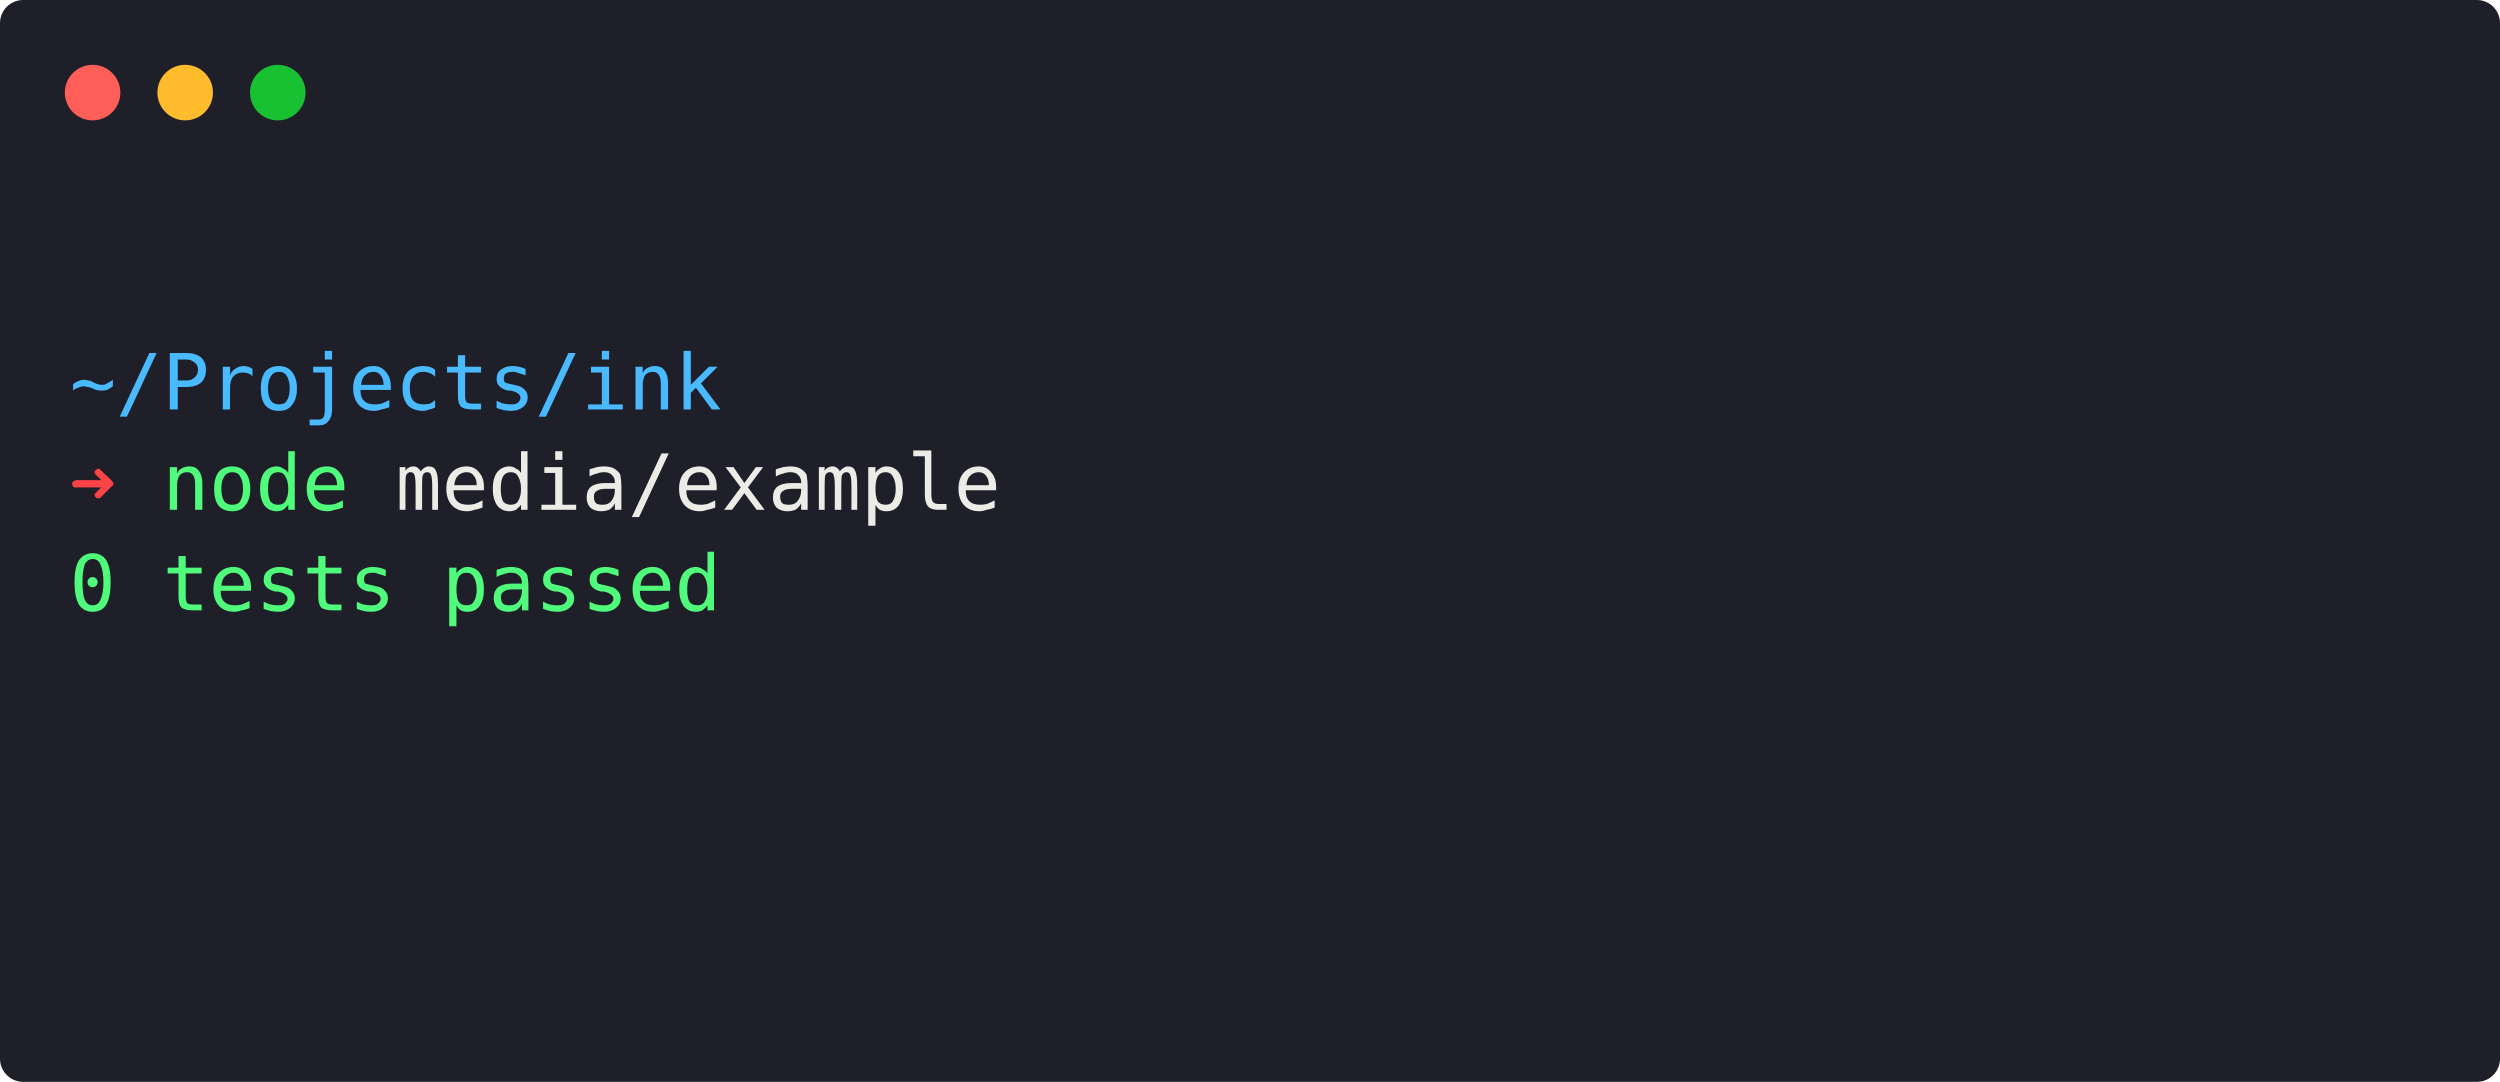
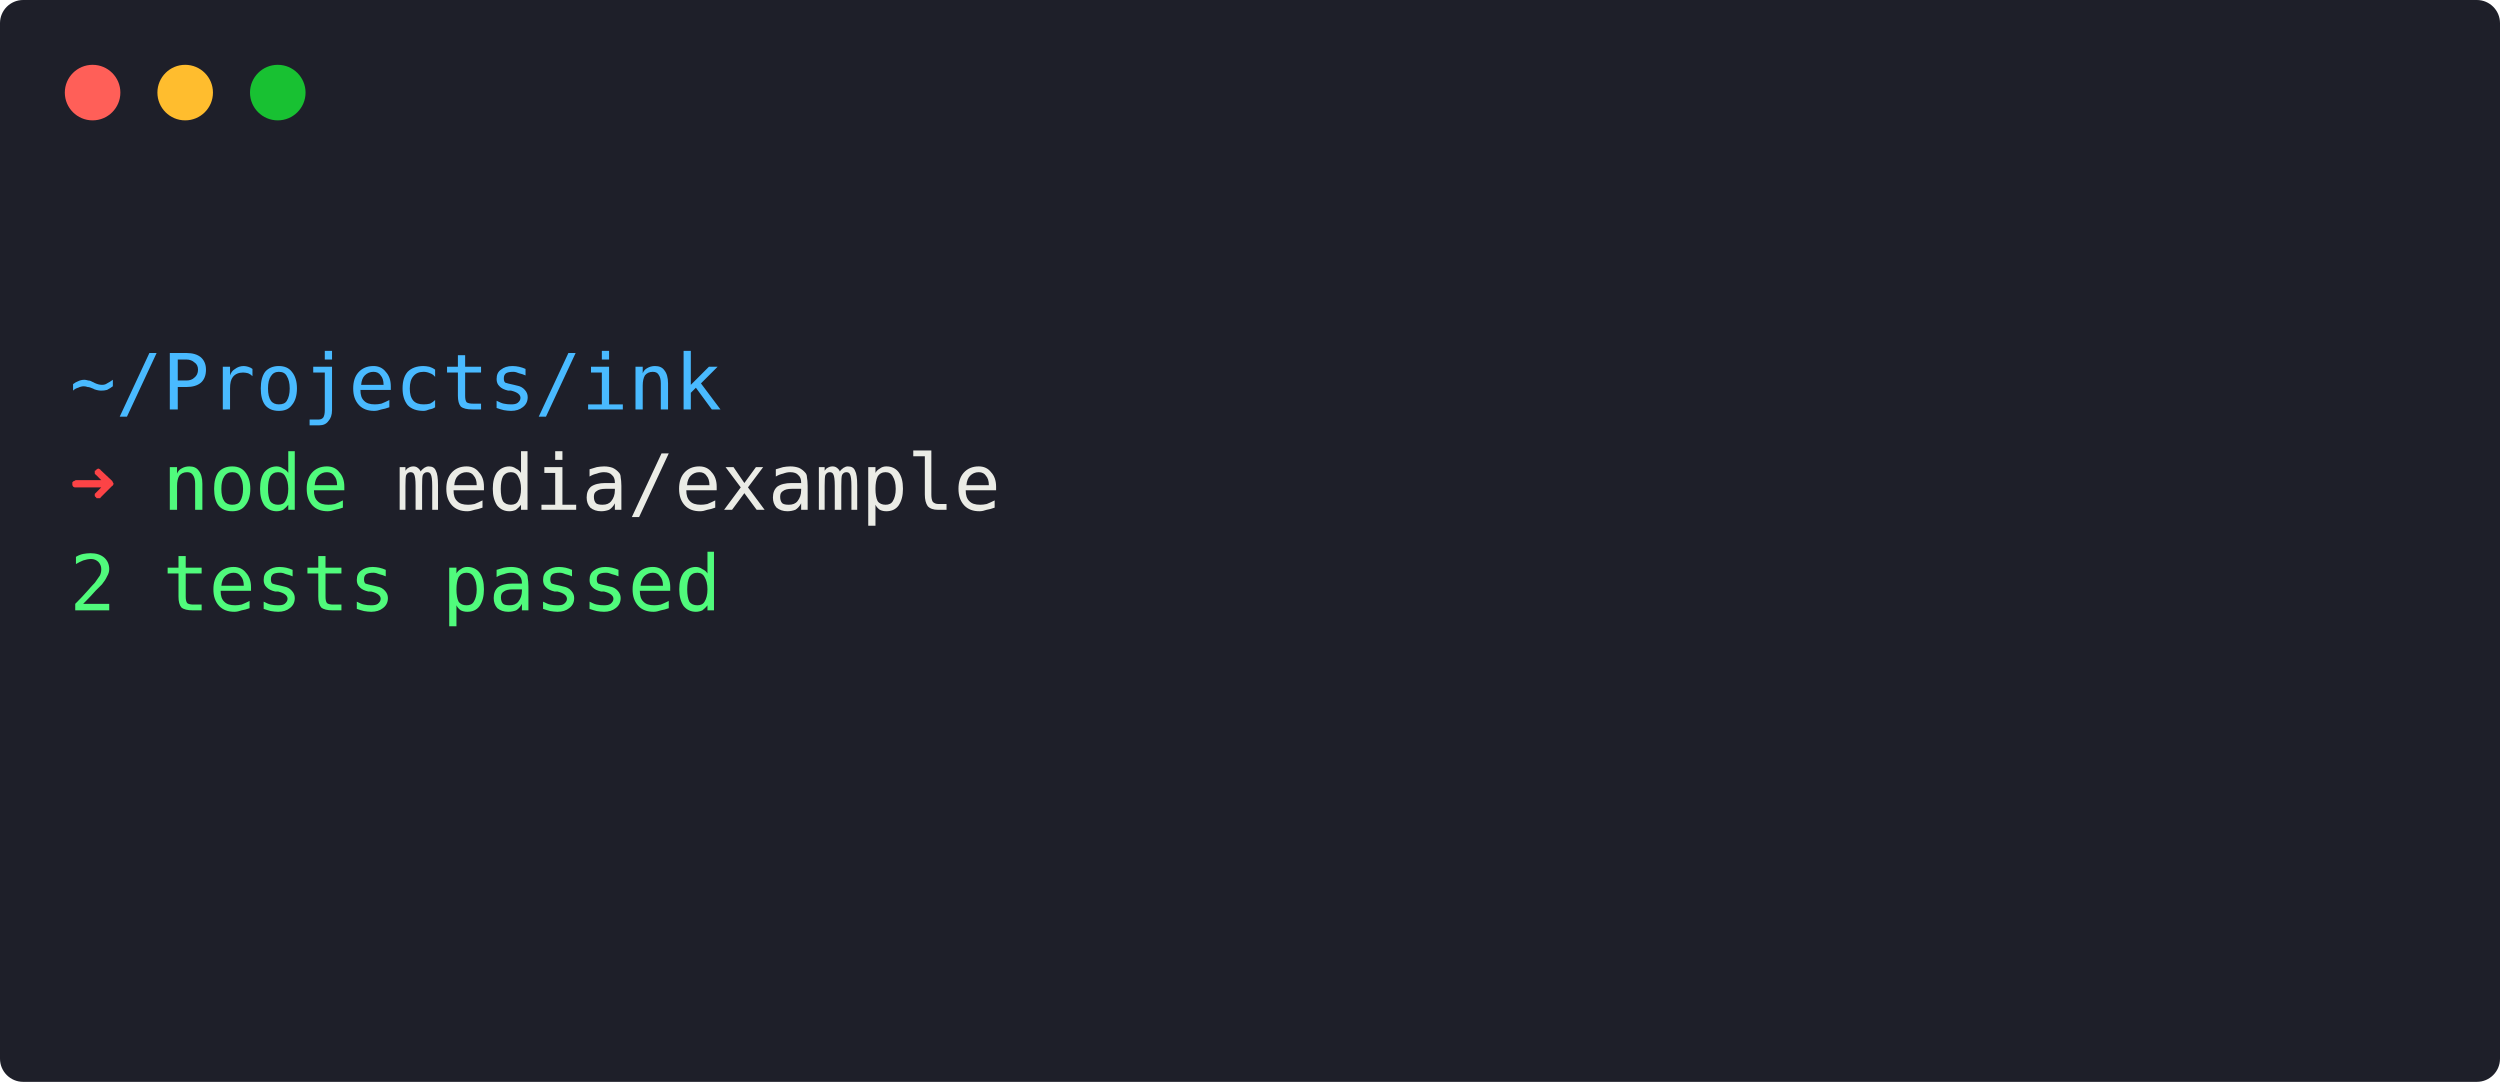
<svg xmlns="http://www.w3.org/2000/svg" xmlns:xlink="http://www.w3.org/1999/xlink" width="540" height="233.68">
  <rect width="540" height="233.68" rx="5" ry="5" class="a" />
  <svg y="0%" x="0%">
    <circle cx="20" cy="20" r="6" fill="#ff5f58" />
    <circle cx="40" cy="20" r="6" fill="#ffbd2e" />
    <circle cx="60" cy="20" r="6" fill="#18c132" />
  </svg>
  <svg height="173.68" viewBox="0 0 50 17.368" width="500" x="15" y="50">
    <style>
			.red {
				fill: #fc4346;
			}
			.a {
				fill: #1e1f29;
			}

			.green {
				fill: #50fb7c;
			}

			.blue {
				fill: #49baff;
			}

			.white {
				fill: #ebece6;
			}

		</style>
    <g font-size="1.67" font-family="Monaco,Consolas,Menlo,'Bitstream Vera Sans Mono','Powerline Symbols',monospace">
      <path class="a" d="M0 0h50v17.368H0z" />
      <g style="transform:translateX(-50px)">
        <svg width="5100">
          <svg>
            <use xlink:href="#a" />
          </svg>
          <svg x="50">
            <use xlink:href="#a" />
            <text y="3.841" class="white">
              <tspan class="blue">~/Projects/ink</tspan>
            </text>
            <text y="6.012" class="white">
              <tspan class="red">➜</tspan>
              <tspan class="green">node</tspan>
              <tspan class="white">media/example</tspan>
            </text>
            <text y="8.183" class="white">
-               <tspan class="green" id="test-count">0</tspan>
+               <tspan class="green">2</tspan>
              <tspan class="green"> tests passed</tspan>
            </text>
          </svg>
        </svg>
      </g>
-       <defs>
- 				</defs>
    </g>
  </svg>
</svg>
